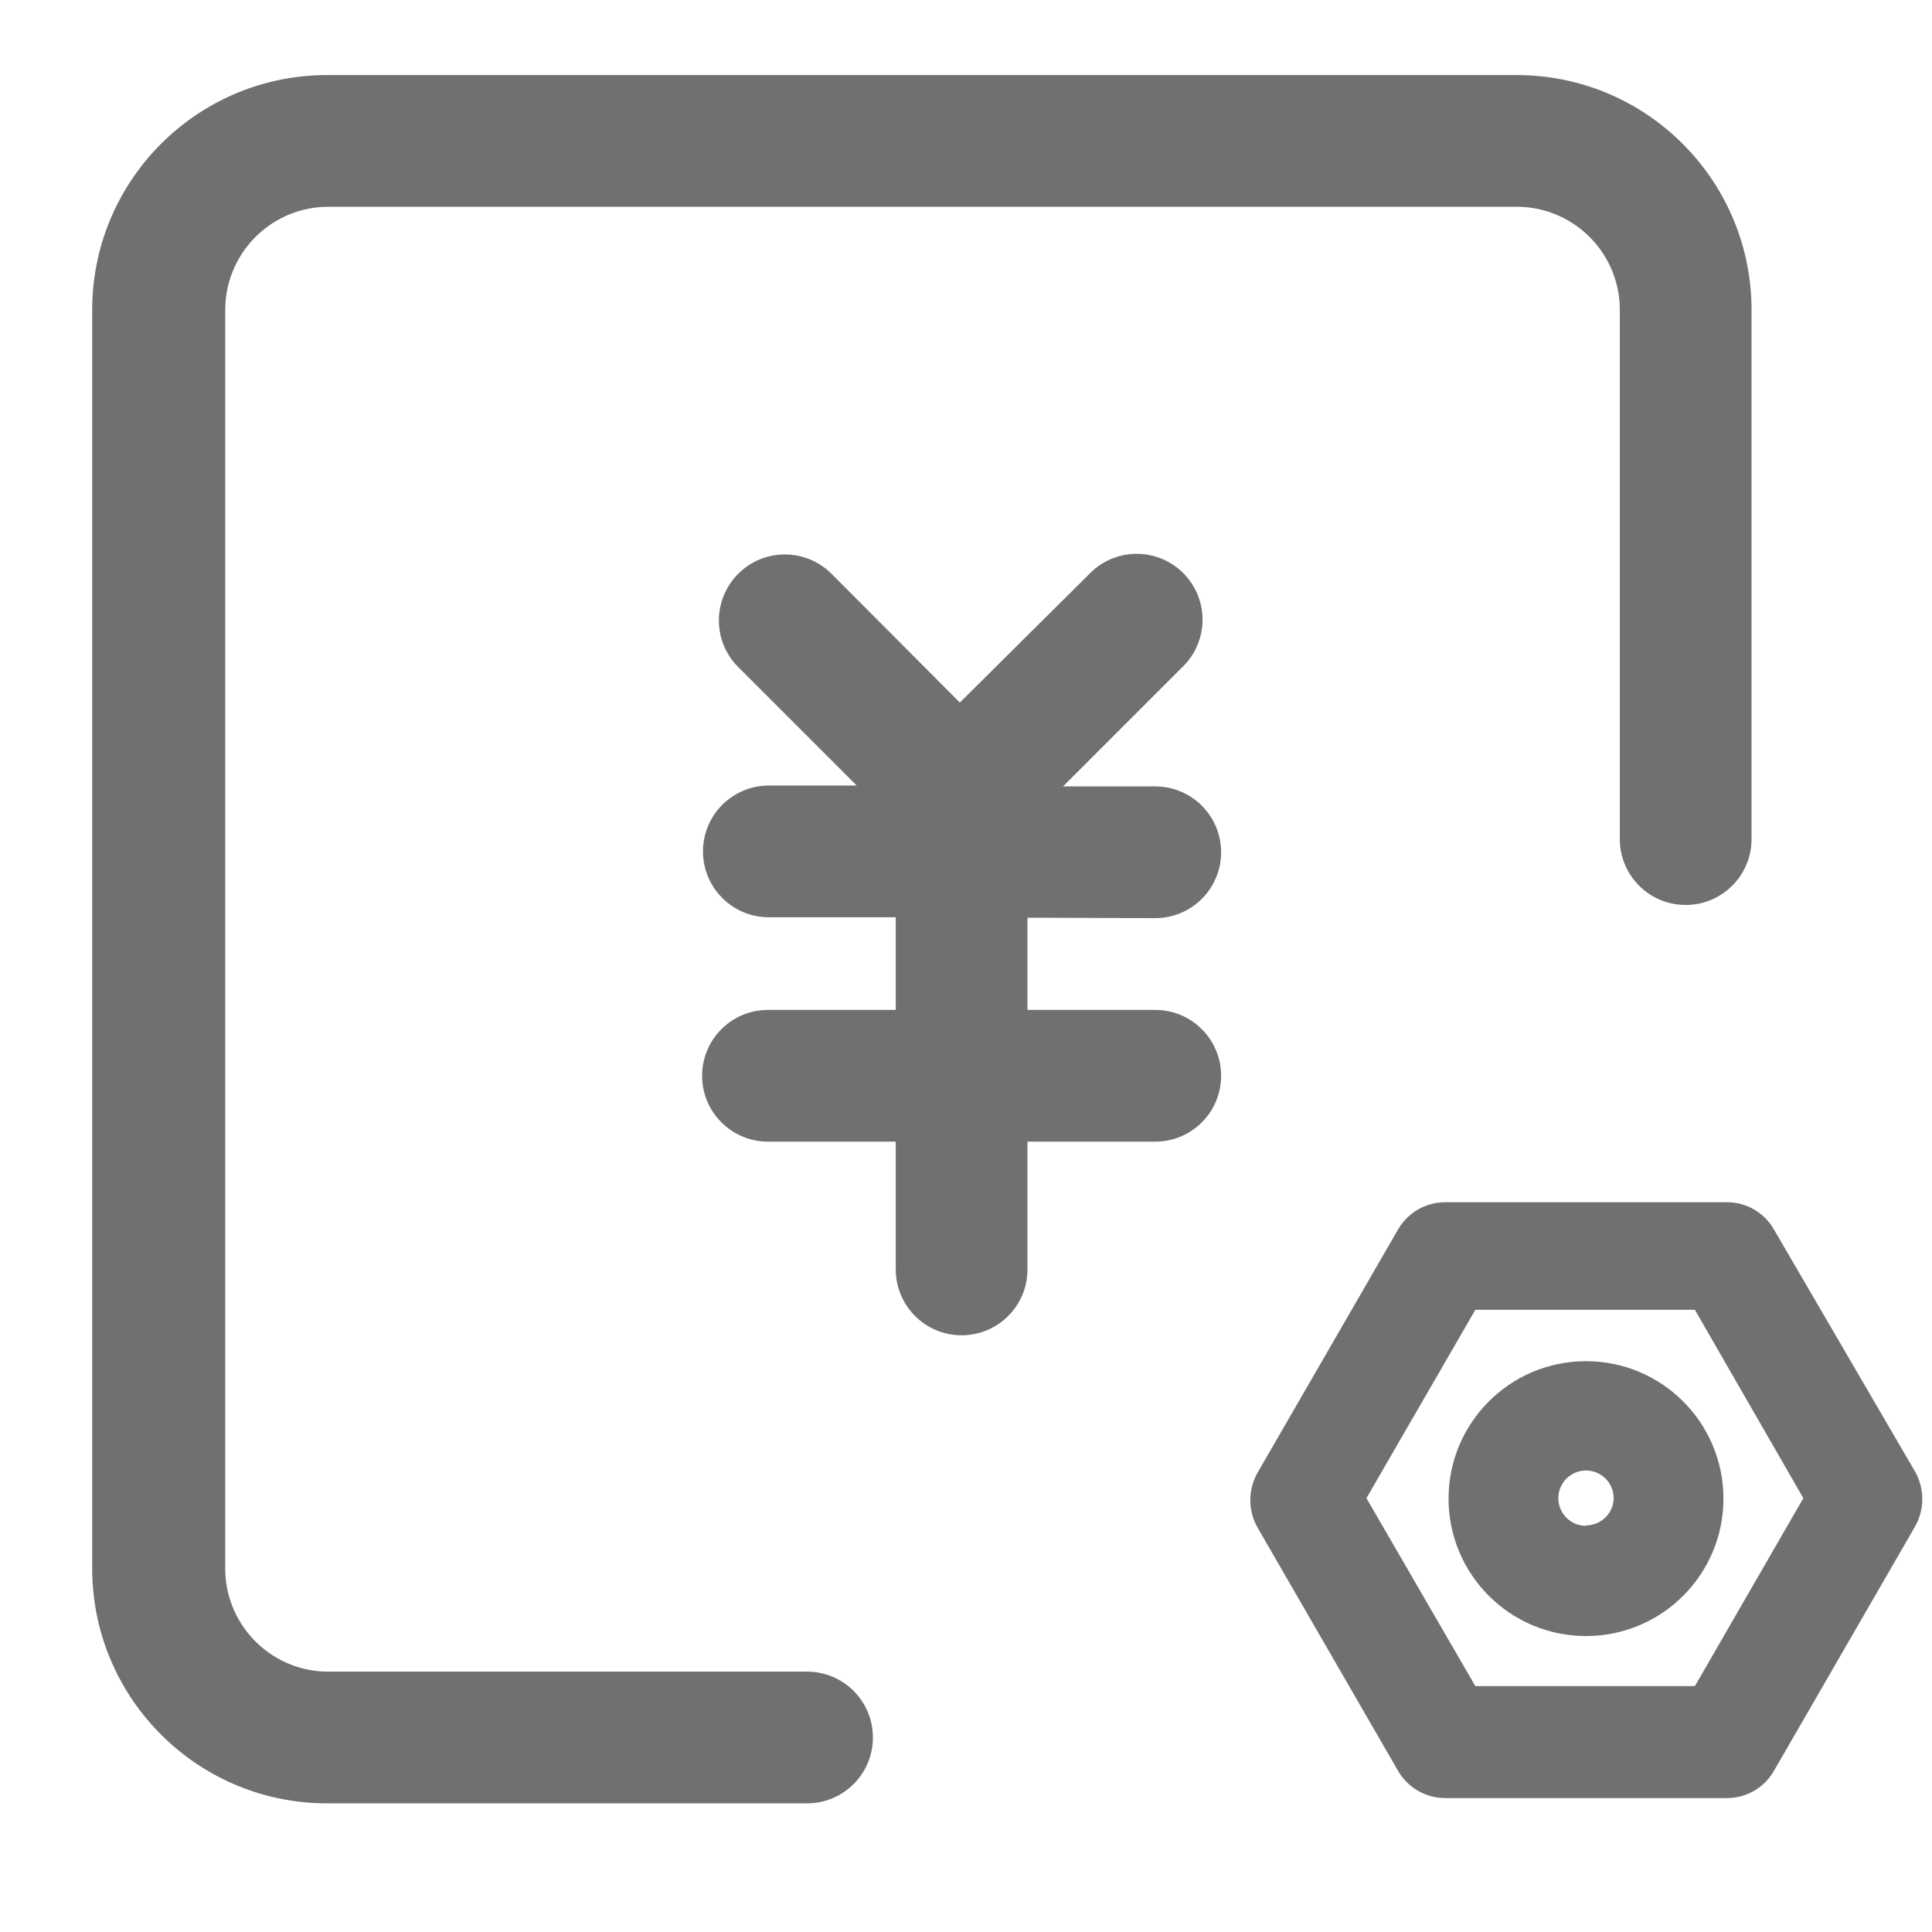
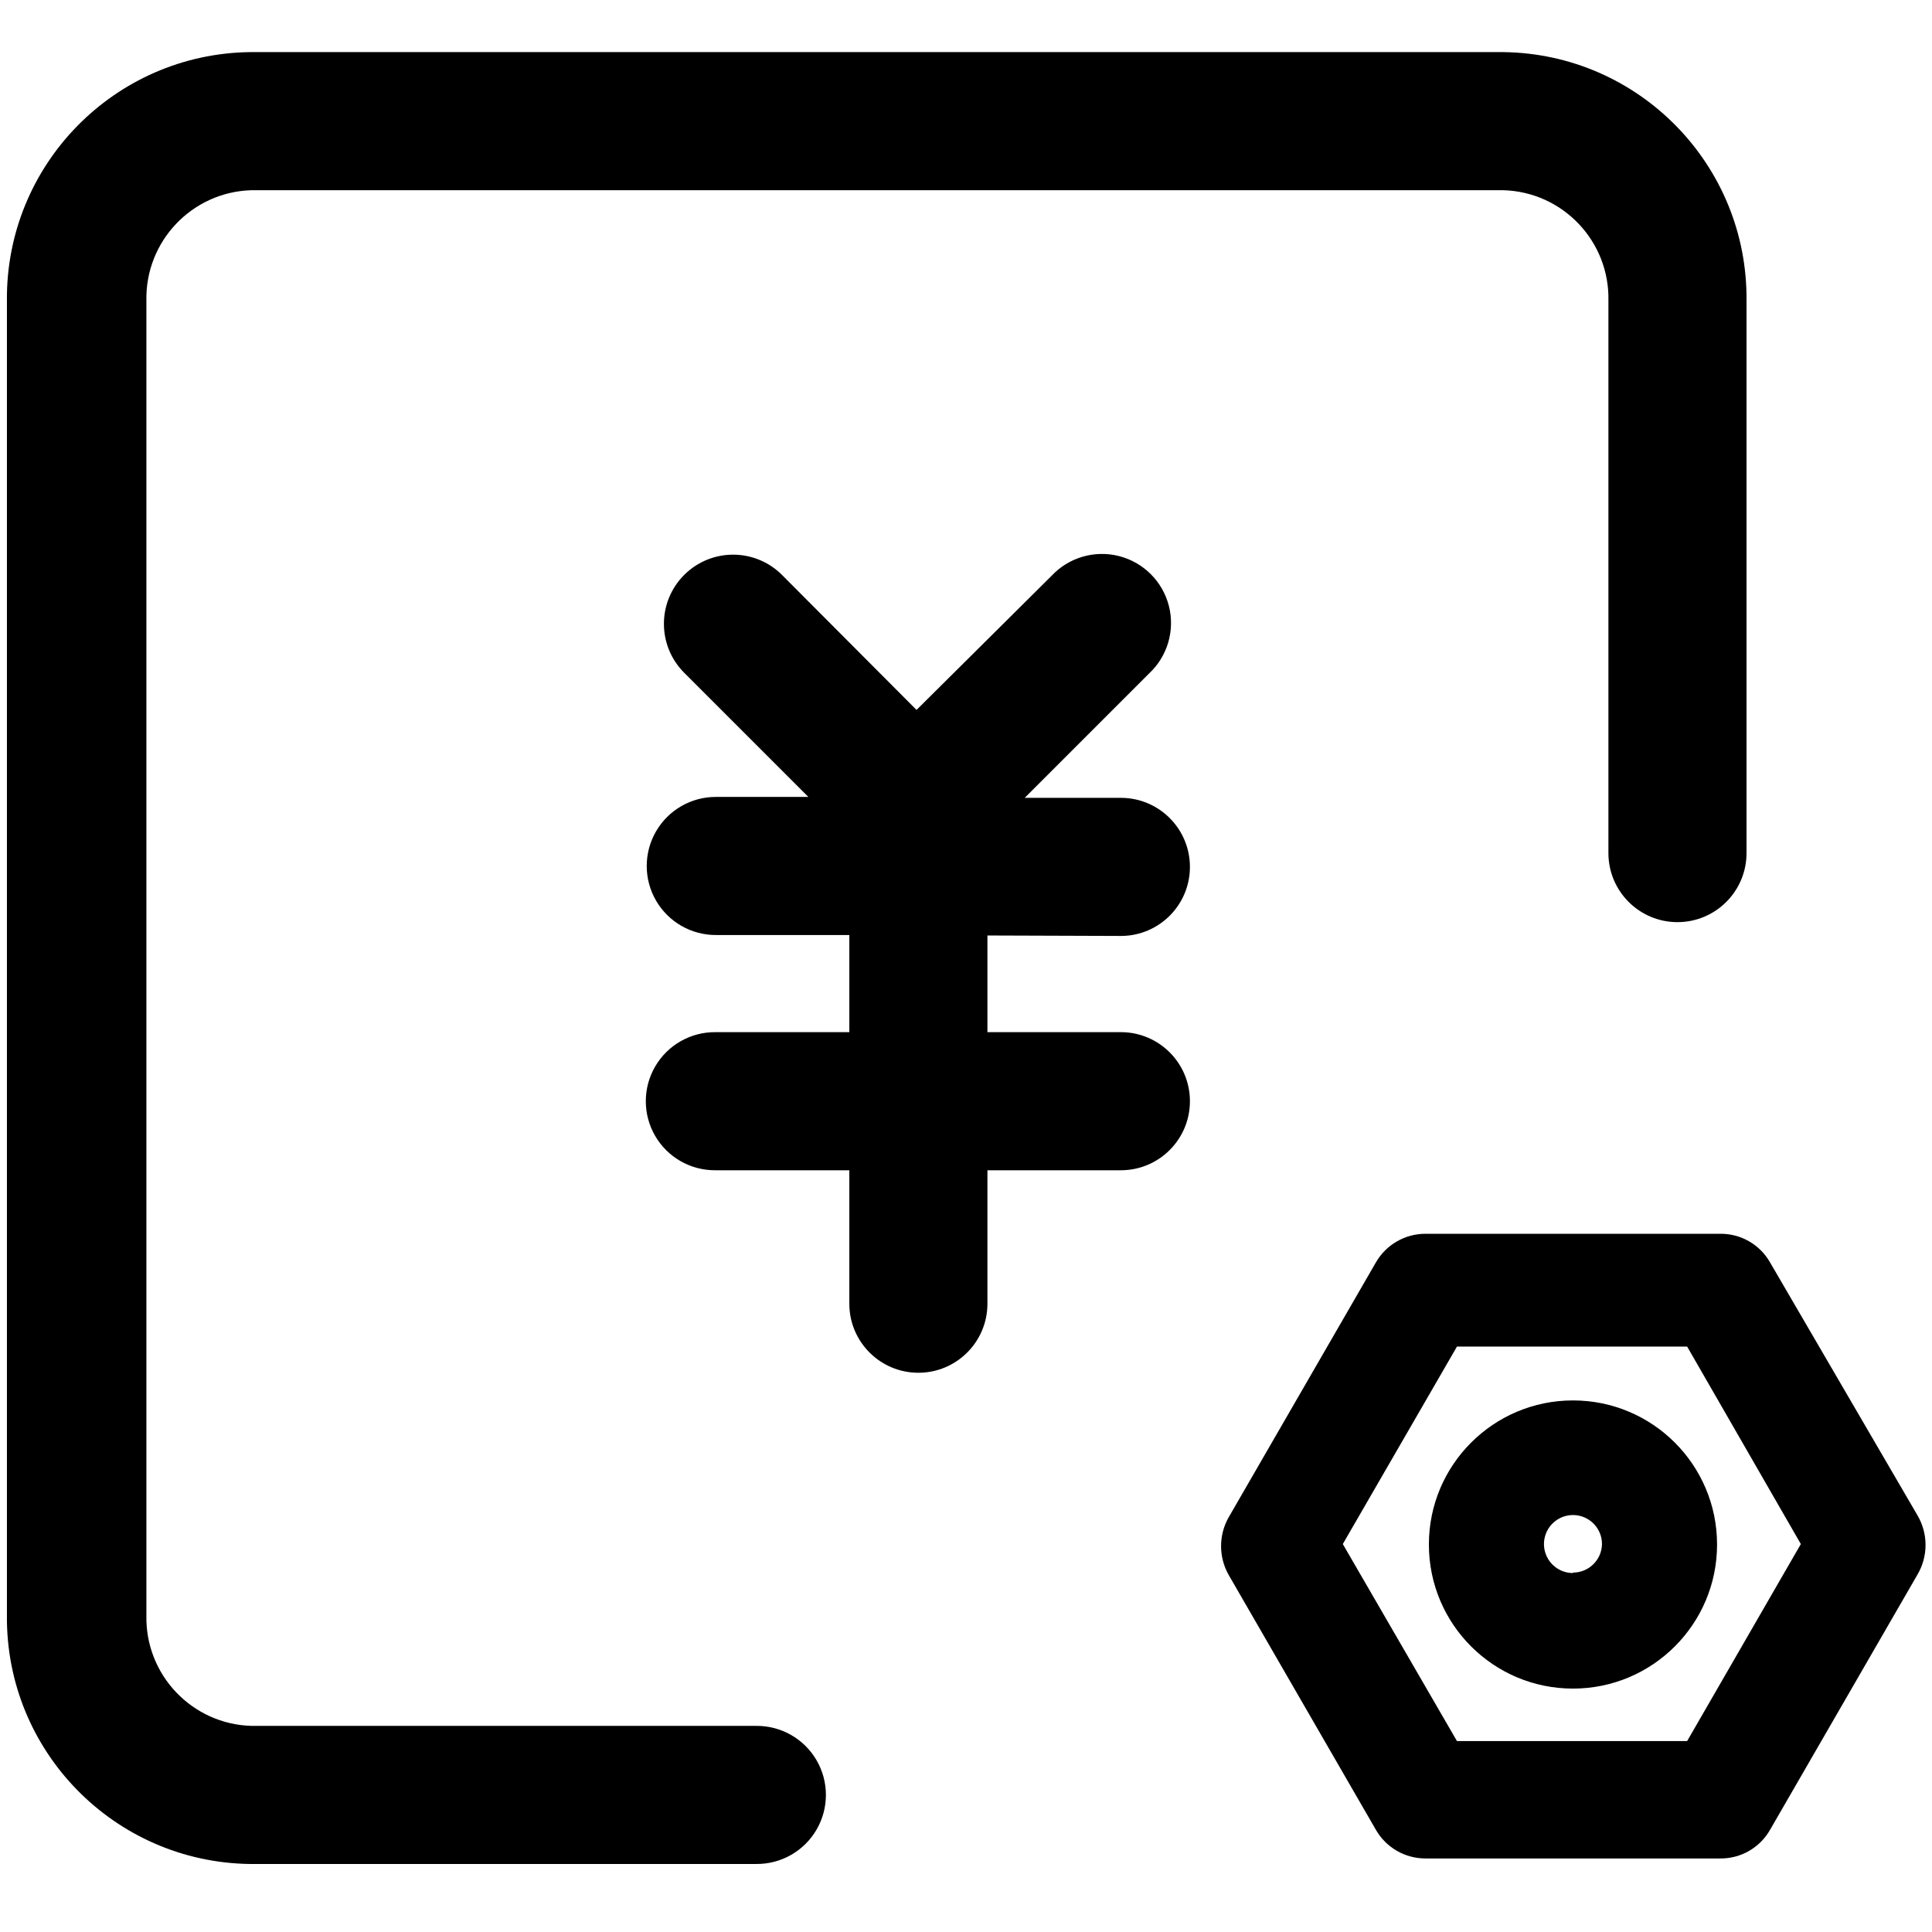
- <svg xmlns="http://www.w3.org/2000/svg" t="1683770822763" class="icon" viewBox="0 0 1024 1024" version="1.1" p-id="1867" width="200" height="200">
-   <path d="M612.305 486.633a34.909 34.909 0 0 0 0-69.818h-48.873l62.836-62.836a34.909 34.909 0 1 0-49.338-49.338L508.742 372.364l-67.956-68.189a34.909 34.909 0 0 0-49.571 49.338l62.836 62.836h-46.545a34.909 34.909 0 1 0 0 69.818h67.258V535.273h-67.724a34.909 34.909 0 1 0 0 69.818h67.724v67.724a34.909 34.909 0 0 0 69.818 0V605.091h67.724a34.909 34.909 0 0 0 0-69.818H544.582v-48.873zM1014.691 779.404L940.218 651.636a28.625 28.625 0 0 0-25.135-14.429h-148.945a28.858 28.858 0 0 0-25.135 14.429l-74.473 128.931a29.556 29.556 0 0 0 0 29.091l74.473 128.931a28.858 28.858 0 0 0 25.135 14.429h148.945a28.625 28.625 0 0 0 25.135-14.429l74.473-128.931a29.556 29.556 0 0 0 0-30.255z m-116.364 114.269h-116.364l-57.716-99.607 57.716-99.84h116.364l57.484 99.84z" p-id="1868" fill="#707070" />
-   <path d="M840.611 721.455a72.844 72.844 0 1 0 72.844 72.844A72.844 72.844 0 0 0 840.611 721.455z m0 87.273a14.662 14.662 0 1 1 14.662-14.429 14.662 14.662 0 0 1-14.662 14.196zM428.451 885.993h-256a54.691 54.691 0 0 1-53.062-55.855V165.469a54.691 54.691 0 0 1 53.062-55.855h633.018a54.691 54.691 0 0 1 53.062 55.855v279.273a34.909 34.909 0 0 0 69.818 0v-279.273a124.509 124.509 0 0 0-122.88-125.673H171.753a124.509 124.509 0 0 0-122.88 125.673v664.669a124.509 124.509 0 0 0 122.88 125.673h256a34.909 34.909 0 1 0 0-69.818z" p-id="1869" fill="#707070" />
+ <svg xmlns="http://www.w3.org/2000/svg" t="1696660782591" class="icon" viewBox="0 0 1024 1024" version="1.1" p-id="7593" width="200" height="200">
+   <path d="M594.357 496.072a36.599 36.599 0 0 0 0-73.196h-51.236l65.876-65.877a36.599 36.599 0 1 0-51.725-51.725l-71.489 71-71.244-71.489a36.599 36.599 0 0 0-51.968 51.726l65.876 65.876h-48.798a36.599 36.599 0 1 0 0 73.196h70.513v51.482H379.161a36.599 36.599 0 1 0 0 73.196h71v71a36.599 36.599 0 0 0 73.196 0V620.26h70.999a36.599 36.599 0 0 0 0-73.196h-70.999V495.828z m421.853 306.934l-78.076-133.948a30.01 30.01 0 0 0-26.35-15.127H755.632a30.254 30.254 0 0 0-26.35 15.128l-78.076 135.167a30.986 30.986 0 0 0 0 30.498l78.076 135.169a30.254 30.254 0 0 0 26.35 15.128h156.152a30.01 30.01 0 0 0 26.35-15.128l78.076-135.167a30.986 30.986 0 0 0 0-31.719z m-121.994 119.798H772.224l-60.509-104.427 60.509-104.67h121.993l60.265 104.67z" p-id="7594" />
+   <path d="M833.707 742.255a76.368 76.368 0 1 0 76.369 76.367 76.368 76.368 0 0 0-76.368-76.367z m0 91.494a15.371 15.371 0 1 1 15.372-15.127 15.371 15.371 0 0 1-15.371 14.884z m-432.1 81.004h-268.385a57.336 57.336 0 0 1-55.627-58.557V159.372a57.336 57.336 0 0 1 55.627-58.556h663.645a57.336 57.336 0 0 1 55.627 58.556v292.784a36.599 36.599 0 0 0 73.198 0V159.371A130.534 130.534 0 0 0 796.867 27.618H132.49A130.534 130.534 0 0 0 3.667 159.372v696.826a130.534 130.534 0 0 0 128.825 131.752h268.385a36.599 36.599 0 1 0 0-73.196z" p-id="7595" />
</svg>
